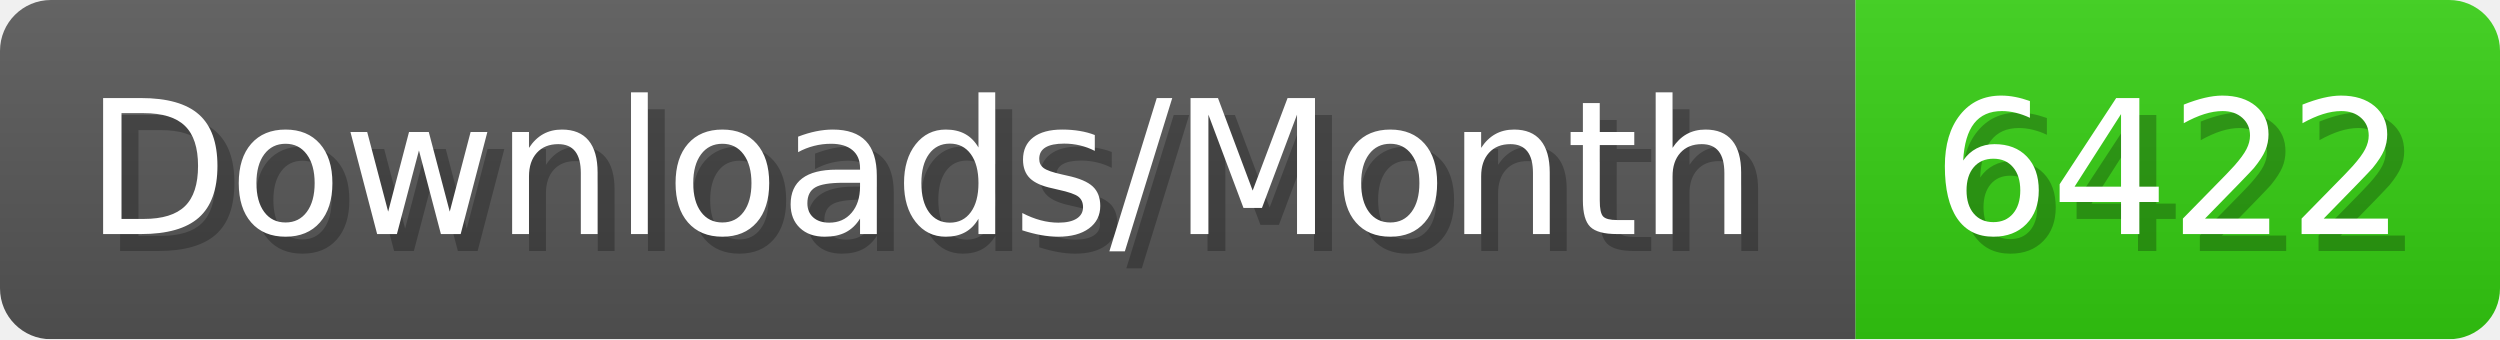
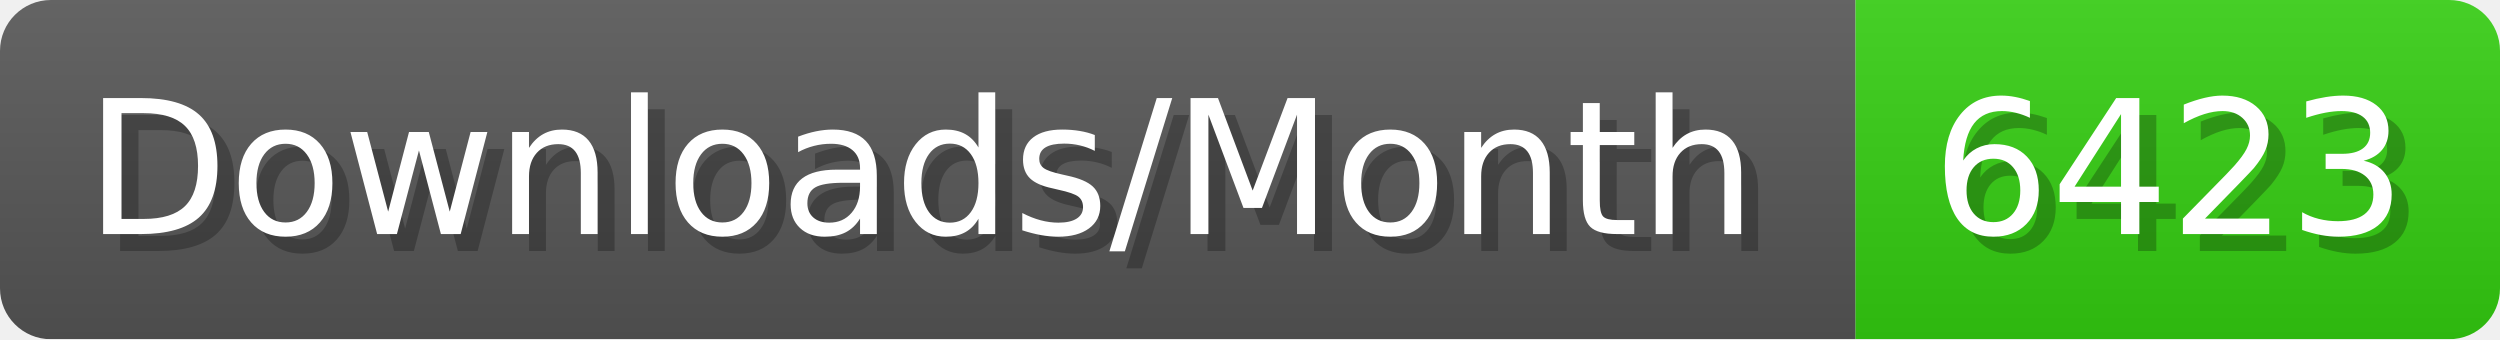
- <svg xmlns="http://www.w3.org/2000/svg" width="147.4" height="20" viewBox="0 0 1474 200" role="img" aria-label="Downloads/Month: 6422">
+ <svg xmlns="http://www.w3.org/2000/svg" width="147.4" height="20" viewBox="0 0 1474 200" role="img" aria-label="Downloads/Month: 6423">
  <linearGradient id="YlXUI" x2="0" y2="100%">
    <stop offset="0" stop-opacity=".1" stop-color="#EEE" />
    <stop offset="1" stop-opacity=".1" />
  </linearGradient>
  <mask id="JHhop">
    <rect width="1474" height="200" rx="30" fill="#FFF" />
  </mask>
  <g mask="url(#JHhop)">
    <rect width="1094" height="200" fill="#555" />
    <rect width="380" height="200" fill="#3C1" x="1094" />
    <rect width="1474" height="200" fill="url(#YlXUI)" />
  </g>
  <g aria-hidden="true" fill="#fff" text-anchor="start" font-family="Verdana,DejaVu Sans,sans-serif" font-size="110">
    <text x="60" y="148" textLength="994" fill="#000" opacity="0.25">Downloads/Month</text>
    <text x="50" y="138" textLength="994">Downloads/Month</text>
-     <text x="1149" y="148" textLength="280" fill="#000" opacity="0.25">6422</text>
-     <text x="1139" y="138" textLength="280">6422</text>
+     <text x="1149" y="148" textLength="280" fill="#000" opacity="0.25">6423</text>
+     <text x="1139" y="138" textLength="280">6423</text>
  </g>
</svg>
